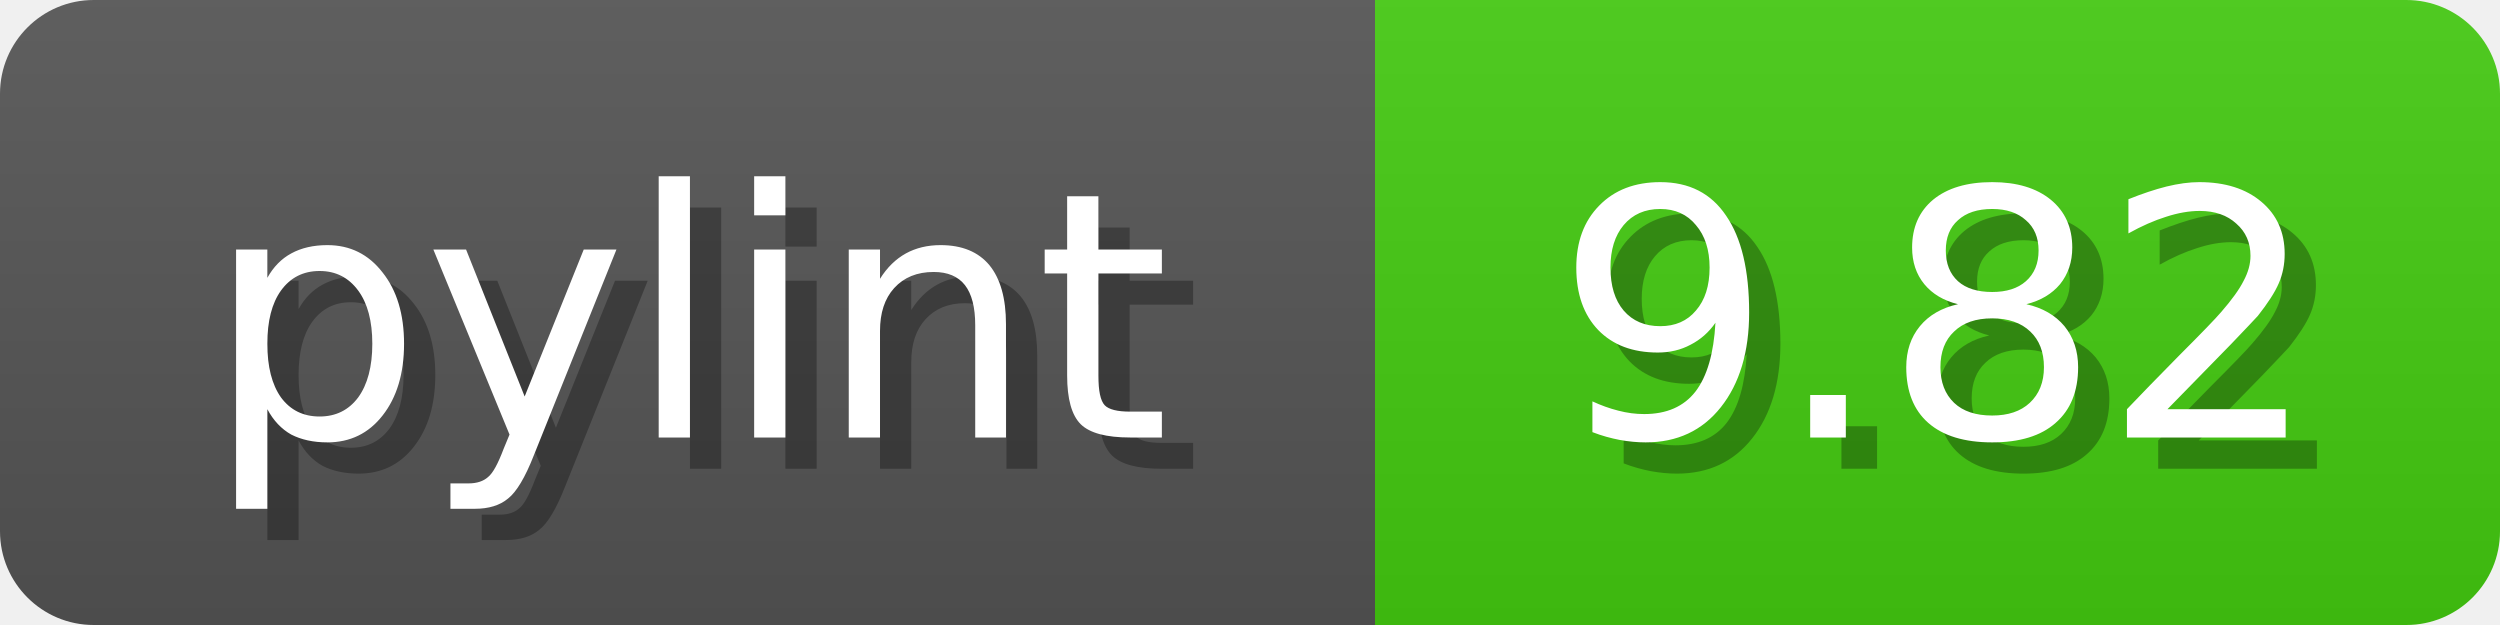
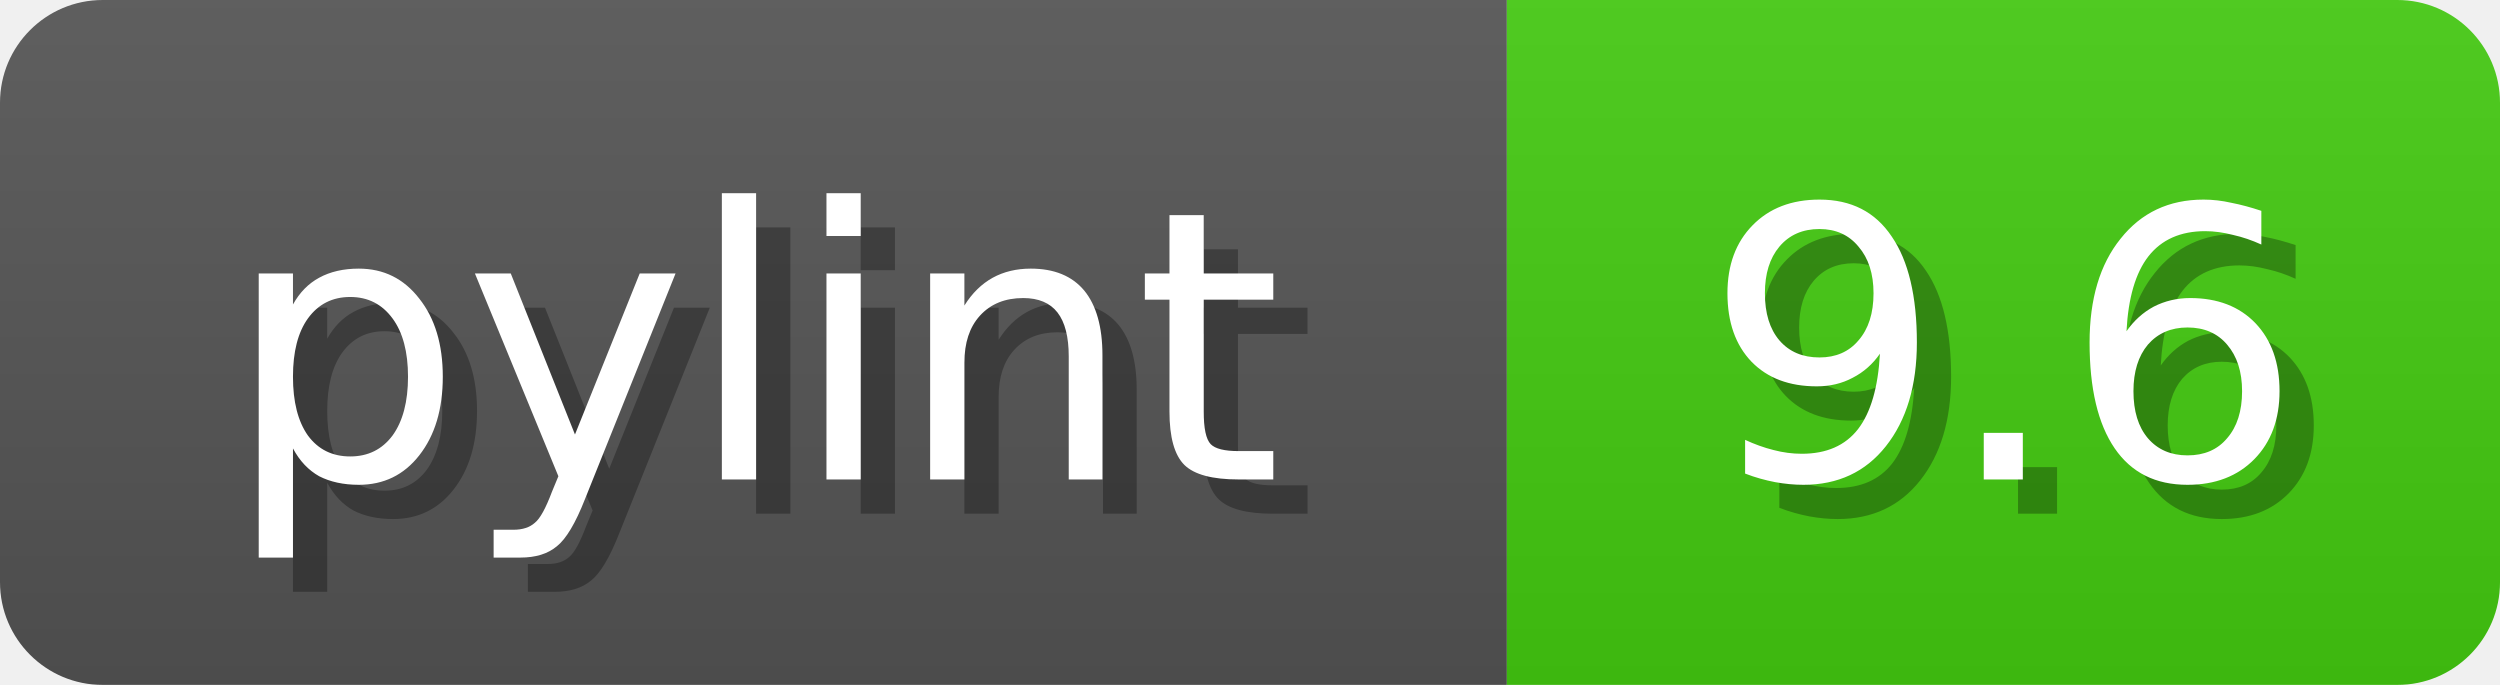
- <svg xmlns="http://www.w3.org/2000/svg" width="80" height="20">
+ <svg xmlns="http://www.w3.org/2000/svg" width="73" height="20">
  <linearGradient id="b" x2="0" y2="100%">
    <stop offset="0" stop-color="#bbb" stop-opacity=".1" />
    <stop offset="1" stop-opacity=".1" />
  </linearGradient>
  <mask id="anybadge_1">
-     <rect width="80" height="20" rx="3" fill="#fff" />
+     <rect width="73" height="20" rx="3" fill="#fff" />
  </mask>
  <g mask="url(#anybadge_1)">
    <path fill="#555" d="M0 0h44v20H0z" />
-     <path fill="#4c1" d="M44 0h36v20H44z" />
-     <path fill="url(#b)" d="M0 0h80v20H0z" />
+     <path fill="#4c1" d="M44 0h29v20H44z" />
+     <path fill="url(#b)" d="M0 0h73v20H0z" />
  </g>
  <g fill="#fff" text-anchor="middle" font-family="DejaVu Sans,Verdana,Geneva,sans-serif" font-size="11">
    <text x="23.0" y="15" fill="#010101" fill-opacity=".3">pylint</text>
    <text x="22.0" y="14">pylint</text>
  </g>
  <g fill="#fff" text-anchor="middle" font-family="DejaVu Sans,Verdana,Geneva,sans-serif" font-size="11">
-     <text x="63.0" y="15" fill="#010101" fill-opacity=".3">9.82</text>
-     <text x="62.0" y="14">9.82</text>
+     <text x="59.5" y="15" fill="#010101" fill-opacity=".3">9.6</text>
+     <text x="58.5" y="14">9.6</text>
  </g>
</svg>
